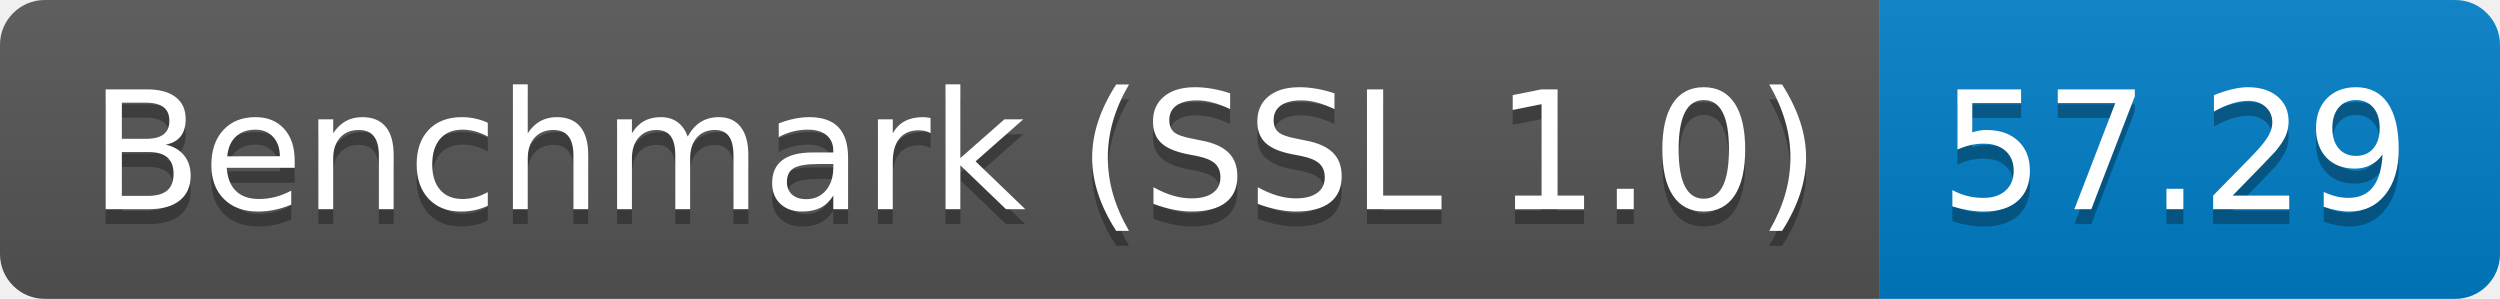
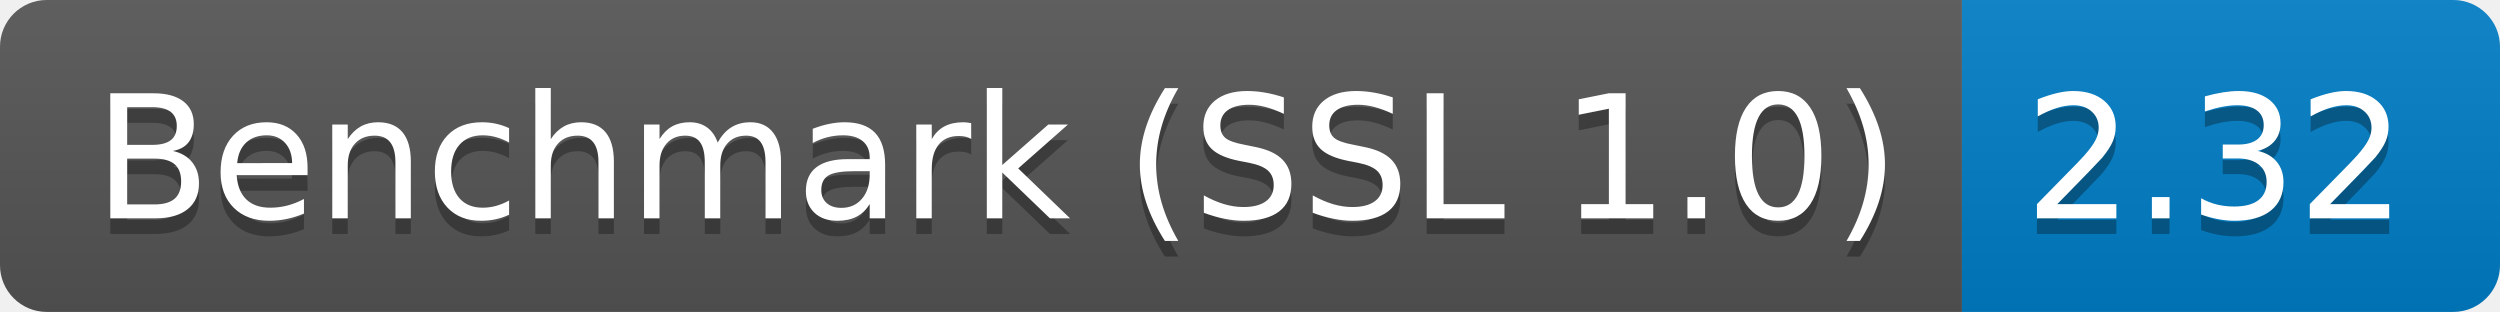
- <svg xmlns="http://www.w3.org/2000/svg" height="20" width="167.3">
+ <svg xmlns="http://www.w3.org/2000/svg" height="20" width="160.3">
  <linearGradient id="smooth" x2="0" y2="100%">
    <stop offset="0" stop-color="#bbb" stop-opacity=".1" />
    <stop offset="1" stop-opacity=".1" />
  </linearGradient>
  <clipPath id="round">
-     <rect fill="#fff" height="20" rx="3" width="167.3" />
+     <rect fill="#fff" height="20" rx="3" width="160.3" />
  </clipPath>
  <g clip-path="url(#round)">
    <rect fill="#555" height="20" width="125.8" />
-     <rect fill="#007ec6" height="20" width="41.5" x="125.8" />
-     <rect fill="url(#smooth)" height="20" width="167.3" />
+     <rect fill="#007ec6" height="20" width="34.5" x="125.8" />
+     <rect fill="url(#smooth)" height="20" width="160.3" />
  </g>
  <g fill="#fff" font-family="DejaVu Sans,Verdana,Geneva,sans-serif" font-size="110" text-anchor="middle">
    <text fill="#010101" fill-opacity=".3" lengthAdjust="spacing" textLength="1158.0" transform="scale(0.1)" x="639.0" y="150">Benchmark (SSL 1.0)</text>
    <text lengthAdjust="spacing" textLength="1158.0" transform="scale(0.1)" x="639.0" y="140">Benchmark (SSL 1.0)</text>
-     <text fill="#010101" fill-opacity=".3" lengthAdjust="spacing" textLength="315.0" transform="scale(0.1)" x="1455.5" y="150">57.29</text>
-     <text lengthAdjust="spacing" textLength="315.0" transform="scale(0.1)" x="1455.5" y="140">57.29</text>
+     <text fill="#010101" fill-opacity=".3" lengthAdjust="spacing" textLength="245.0" transform="scale(0.1)" x="1420.5" y="150">2.32</text>
+     <text lengthAdjust="spacing" textLength="245.0" transform="scale(0.1)" x="1420.5" y="140">2.32</text>
  </g>
</svg>
